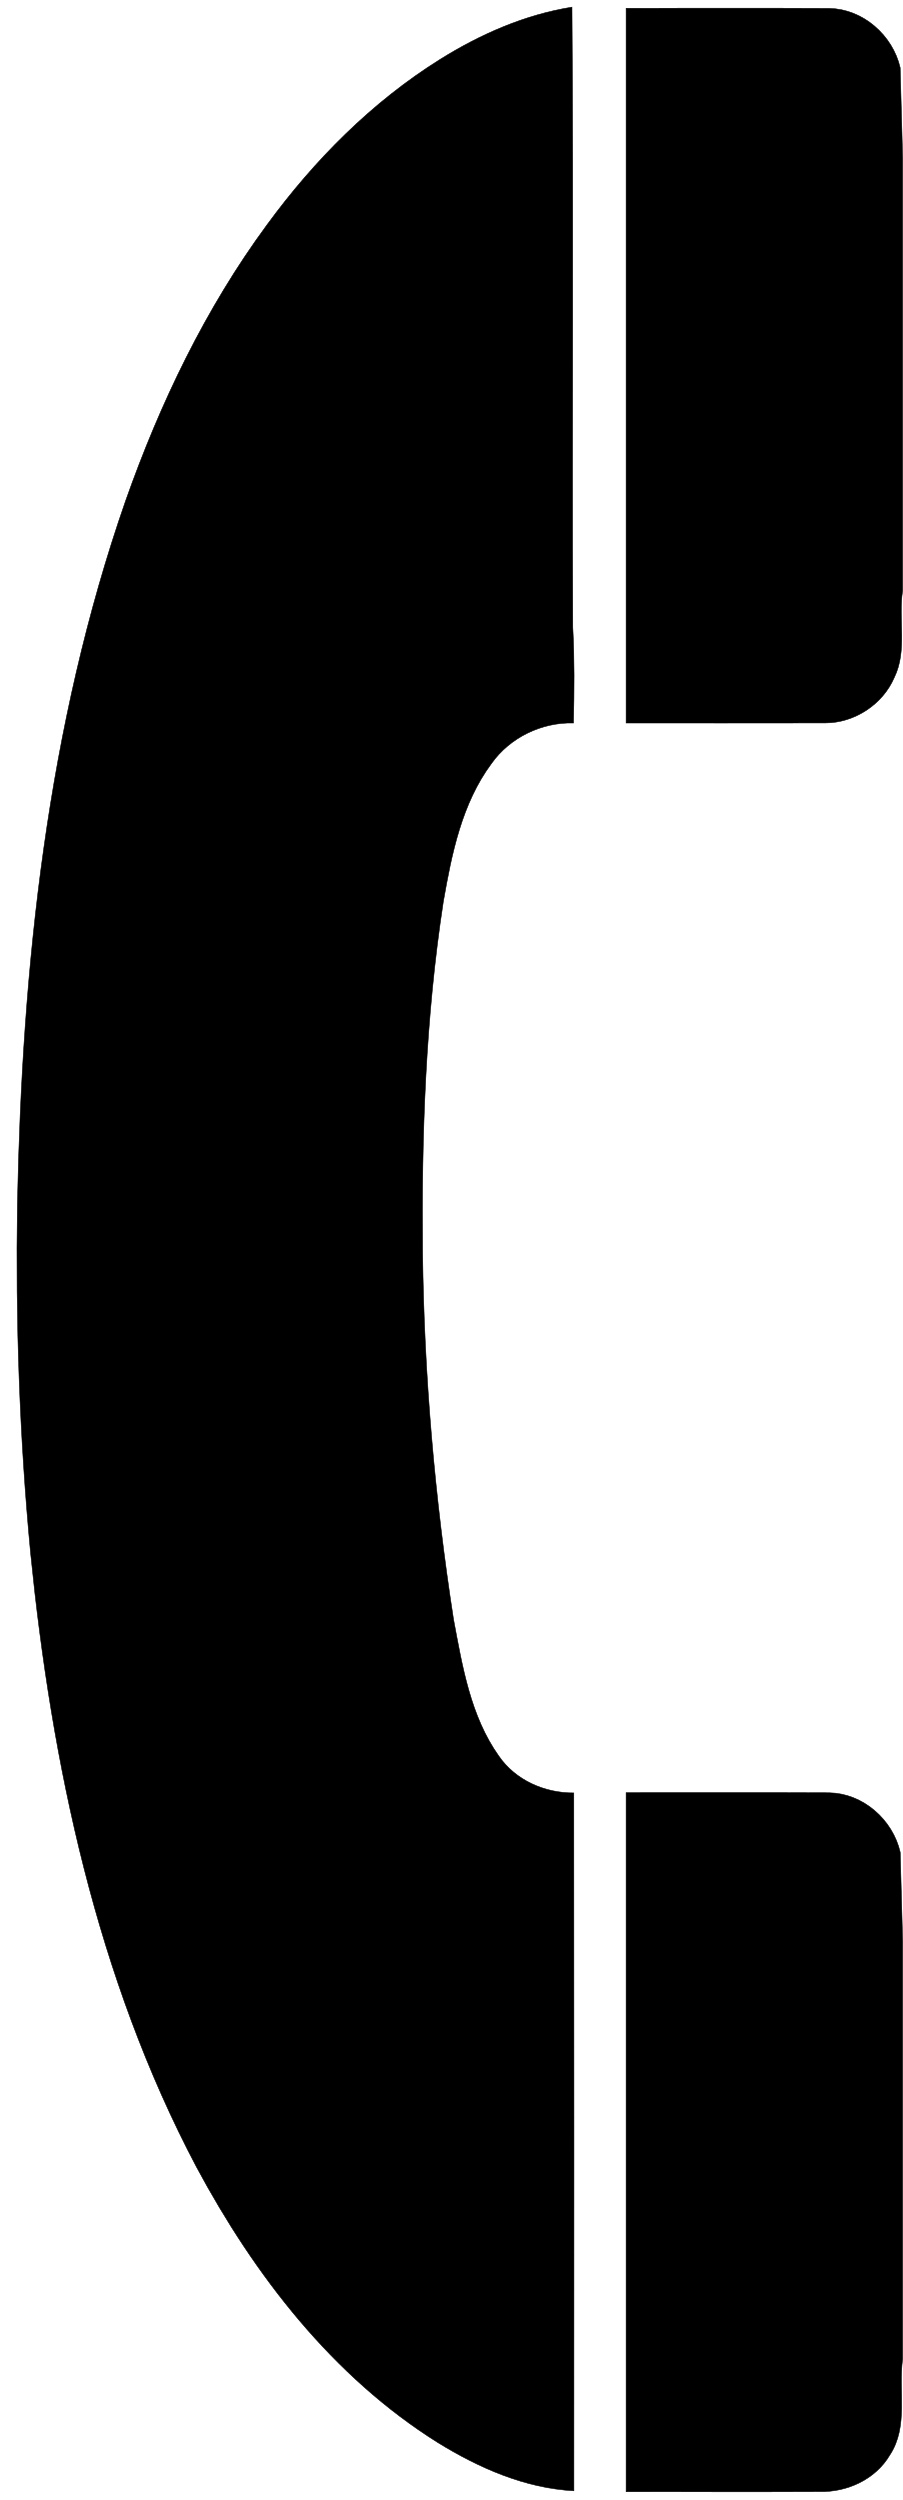
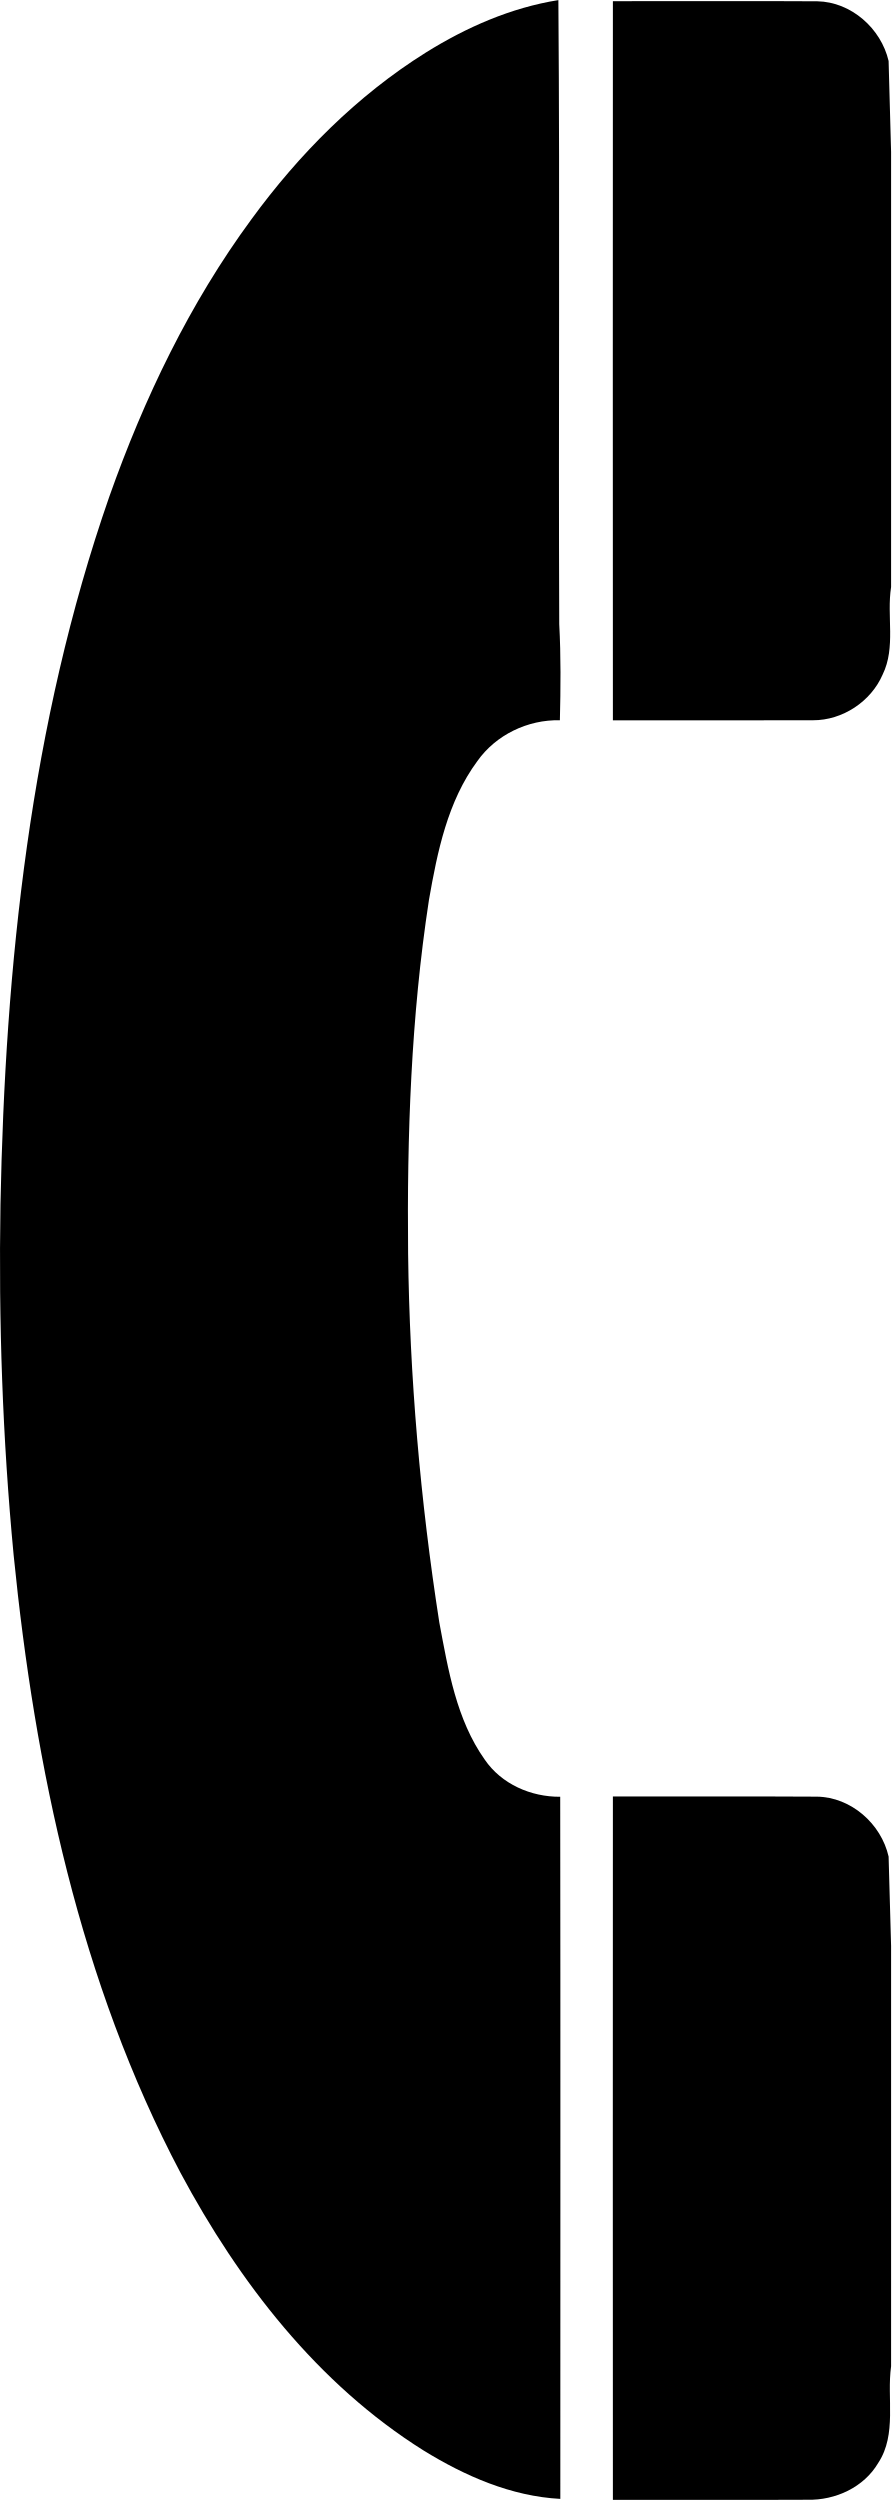
- <svg xmlns="http://www.w3.org/2000/svg" width="6.73pt" height="18.64pt" viewBox="0 0 173 479" version="1.1">
-   <g id="surface0" clip-path="url(#clip0)">
-     <path style="fill: none; stroke-width: 0.1; stroke-linecap: butt; stroke-linejoin: miter; stroke: rgb(100%,100%,100%); opacity: 1;stroke-miterlimit: 10;" d="M 0 0 L 173 0 L 173 30.209 C 172.883 25.882 172.648 17.229 172.53 12.902 C 171.1 6.697 165.412 1.653 158.958 1.532 C 145.975 1.45 132.988 1.531 120.004 1.502 C 119.997 47.167 119.997 92.833 120.004 138.498 C 132.714 138.48 145.425 138.529 158.135 138.483 C 163.754 138.497 169.188 134.935 171.401 129.769 C 173.933 124.599 172.138 118.613 173 113.117 L 173 371.969 C 172.885 367.712 172.654 359.198 172.538 354.941 C 171.12 348.691 165.379 343.615 158.884 343.529 C 145.925 343.454 132.964 343.527 120.004 343.502 C 119.997 388.167 119.997 432.833 120.004 477.498 C 132.36 477.473 144.718 477.542 157.074 477.471 C 162.395 477.599 167.84 475.099 170.572 470.412 C 174.143 464.98 172.157 458.107 173 452.059 L 173 479 L 0 479 L 0 0 Z M 0 0 " transform="matrix(1,0,0,1,0,0)" />
-     <path style="stroke: none; fill-rule: nonzero; fill: rgb(100%,100%,100%); opacity: 1;" d="M 0 0 L 173 0 L 173 30.209 C 172.883 25.882 172.648 17.229 172.53 12.902 C 171.1 6.697 165.412 1.653 158.958 1.532 C 145.975 1.45 132.988 1.531 120.004 1.502 C 119.997 47.167 119.997 92.833 120.004 138.498 C 132.714 138.48 145.425 138.529 158.135 138.483 C 163.754 138.497 169.188 134.935 171.401 129.769 C 173.933 124.599 172.138 118.613 173 113.117 L 173 371.969 C 172.885 367.712 172.654 359.198 172.538 354.941 C 171.12 348.691 165.379 343.615 158.884 343.529 C 145.925 343.454 132.964 343.527 120.004 343.502 C 119.997 388.167 119.997 432.833 120.004 477.498 C 132.36 477.473 144.718 477.542 157.074 477.471 C 162.395 477.599 167.84 475.099 170.572 470.412 C 174.143 464.98 172.157 458.107 173 452.059 L 173 479 L 0 479 L 0 0 Z M 0 0 " />
-     <path style="fill: none; stroke-width: 0.1; stroke-linecap: butt; stroke-linejoin: miter; stroke: rgb(0%,0%,0%); opacity: 1;stroke-miterlimit: 10;" d="M 84.364 11.296 C 92.083 6.477 100.591 2.74 109.621 1.291 C 109.94 40.918 109.623 80.558 109.779 120.189 C 110.122 126.281 110.045 132.39 109.915 138.488 C 103.803 138.339 97.721 141.269 94.183 146.277 C 88.514 153.934 86.579 163.535 84.97 172.73 C 81.553 194.993 80.778 217.572 80.994 240.065 C 81.281 263.59 83.322 287.098 86.933 310.345 C 88.624 319.338 90.182 328.846 95.59 336.473 C 98.795 341.143 104.391 343.586 109.974 343.56 C 110.028 388.145 109.994 432.73 109.991 477.315 C 100.642 476.818 91.836 472.949 83.962 468.1 C 63.765 455.454 48.771 435.988 37.637 415.208 C 18.489 378.915 9.912 338.063 5.857 297.523 C 3.744 275.323 2.981 253.002 3.34 230.712 C 4.23 185.177 9.03 139.116 24.084 95.886 C 30.694 77.177 39.374 59.06 51.16 43.035 C 60.234 30.62 71.281 19.475 84.364 11.296 Z M 84.364 11.296 " transform="matrix(1,0,0,1,0,0)" />
-     <path style="stroke: none; fill-rule: nonzero; fill: rgb(0%,0%,0%); opacity: 1;" d="M 84.364 11.296 C 92.083 6.477 100.591 2.74 109.621 1.291 C 109.94 40.918 109.623 80.558 109.779 120.189 C 110.122 126.281 110.045 132.39 109.915 138.488 C 103.803 138.339 97.721 141.269 94.183 146.277 C 88.514 153.934 86.579 163.535 84.97 172.73 C 81.553 194.993 80.778 217.572 80.994 240.065 C 81.281 263.59 83.322 287.098 86.933 310.345 C 88.624 319.338 90.182 328.846 95.59 336.473 C 98.795 341.143 104.391 343.586 109.974 343.56 C 110.028 388.145 109.994 432.73 109.991 477.315 C 100.642 476.818 91.836 472.949 83.962 468.1 C 63.765 455.454 48.771 435.988 37.637 415.208 C 18.489 378.915 9.912 338.063 5.857 297.523 C 3.744 275.323 2.981 253.002 3.34 230.712 C 4.23 185.177 9.03 139.116 24.084 95.886 C 30.694 77.177 39.374 59.06 51.16 43.035 C 60.234 30.62 71.281 19.475 84.364 11.296 Z M 84.364 11.296 " />
-     <path style="fill: none; stroke-width: 0.1; stroke-linecap: butt; stroke-linejoin: miter; stroke: rgb(0%,0%,0%); opacity: 1;stroke-miterlimit: 10;" d="M 120.004 1.502 C 132.988 1.531 145.975 1.45 158.958 1.532 C 165.412 1.653 171.1 6.697 172.53 12.902 C 172.648 17.229 172.883 25.882 173 30.209 L 173 113.117 C 172.138 118.613 173.933 124.599 171.401 129.769 C 169.188 134.935 163.754 138.497 158.135 138.483 C 145.425 138.529 132.714 138.48 120.004 138.498 C 119.997 92.833 119.997 47.167 120.004 1.502 Z M 120.004 1.502 " transform="matrix(1,0,0,1,0,0)" />
-     <path style="stroke: none; fill-rule: nonzero; fill: rgb(0%,0%,0%); opacity: 1;" d="M 120.004 1.502 C 132.988 1.531 145.975 1.45 158.958 1.532 C 165.412 1.653 171.1 6.697 172.53 12.902 C 172.648 17.229 172.883 25.882 173 30.209 L 173 113.117 C 172.138 118.613 173.933 124.599 171.401 129.769 C 169.188 134.935 163.754 138.497 158.135 138.483 C 145.425 138.529 132.714 138.48 120.004 138.498 C 119.997 92.833 119.997 47.167 120.004 1.502 Z M 120.004 1.502 " />
-     <path style="fill: none; stroke-width: 0.1; stroke-linecap: butt; stroke-linejoin: miter; stroke: rgb(0%,0%,0%); opacity: 1;stroke-miterlimit: 10;" d="M 120.004 343.502 C 132.964 343.527 145.925 343.454 158.884 343.529 C 165.379 343.615 171.12 348.691 172.538 354.941 C 172.654 359.198 172.885 367.712 173 371.969 L 173 452.059 C 172.157 458.107 174.143 464.98 170.572 470.412 C 167.84 475.099 162.395 477.599 157.074 477.471 C 144.718 477.542 132.36 477.473 120.004 477.498 C 119.997 432.833 119.997 388.167 120.004 343.502 Z M 120.004 343.502 " transform="matrix(1,0,0,1,0,0)" />
-     <path style="stroke: none; fill-rule: nonzero; fill: rgb(0%,0%,0%); opacity: 1;" d="M 120.004 343.502 C 132.964 343.527 145.925 343.454 158.884 343.529 C 165.379 343.615 171.12 348.691 172.538 354.941 C 172.654 359.198 172.885 367.712 173 371.969 L 173 452.059 C 172.157 458.107 174.143 464.98 170.572 470.412 C 167.84 475.099 162.395 477.599 157.074 477.471 C 144.718 477.542 132.36 477.473 120.004 477.498 C 119.997 432.833 119.997 388.167 120.004 343.502 Z M 120.004 343.502 " />
+ <svg xmlns="http://www.w3.org/2000/svg" version="1.0" width="6.603" height="18.526" viewBox="0 0 8.254 23.157" id="svg2401">
+   <defs id="defs2403" />
+   <g transform="translate(-1.6609657e-2,-1.4674477e-2)" id="layer1">
+     <path d="M 3.961,0.501 C 4.336,0.267 4.75,0.085 5.189,0.015 C 5.204,1.942 5.189,3.869 5.197,5.796 C 5.213,6.093 5.21,6.39 5.203,6.686 C 4.906,6.679 4.61,6.821 4.438,7.065 C 4.163,7.437 4.068,7.904 3.99,8.351 C 3.824,9.434 3.786,10.532 3.797,11.626 C 3.811,12.769 3.91,13.913 4.086,15.043 C 4.168,15.48 4.244,15.943 4.507,16.314 C 4.662,16.541 4.935,16.66 5.206,16.658 C 5.209,18.826 5.207,20.994 5.207,23.162 C 4.752,23.138 4.324,22.95 3.941,22.714 C 2.959,22.099 2.23,21.153 1.689,20.142 C 0.757,18.377 0.34,16.391 0.143,14.42 C 0.04,13.34 0.003,12.255 0.021,11.171 C 0.064,8.957 0.297,6.717 1.029,4.615 C 1.351,3.705 1.773,2.824 2.346,2.045 C 2.787,1.441 3.325,0.899 3.961,0.501 z" id="path11" style="opacity:1;fill:#000000;fill-rule:nonzero;stroke:none" />
+     <path d="M 5.694,0.025 C 6.325,0.026 6.957,0.022 7.588,0.026 C 7.902,0.032 8.178,0.278 8.248,0.579 C 8.254,0.79 8.265,1.21 8.271,1.421 L 8.271,5.452 C 8.229,5.72 8.316,6.011 8.193,6.262 C 8.085,6.513 7.821,6.687 7.548,6.686 C 6.93,6.688 6.312,6.686 5.694,6.687 C 5.693,4.466 5.693,2.245 5.694,0.025 z" id="path15" style="opacity:1;fill:#000000;fill-rule:nonzero;stroke:none" />
+     <path d="M 5.694,16.655 C 6.324,16.657 6.954,16.653 7.584,16.657 C 7.9,16.661 8.179,16.908 8.248,17.212 C 8.254,17.419 8.265,17.833 8.271,18.04 L 8.271,21.934 C 8.23,22.228 8.326,22.563 8.153,22.827 C 8.02,23.055 7.755,23.176 7.496,23.17 C 6.896,23.173 6.295,23.17 5.694,23.171 C 5.693,20.999 5.693,18.827 5.694,16.655 z" id="path19" style="opacity:1;fill:#000000;fill-rule:nonzero;stroke:none" />
  </g>
</svg>
